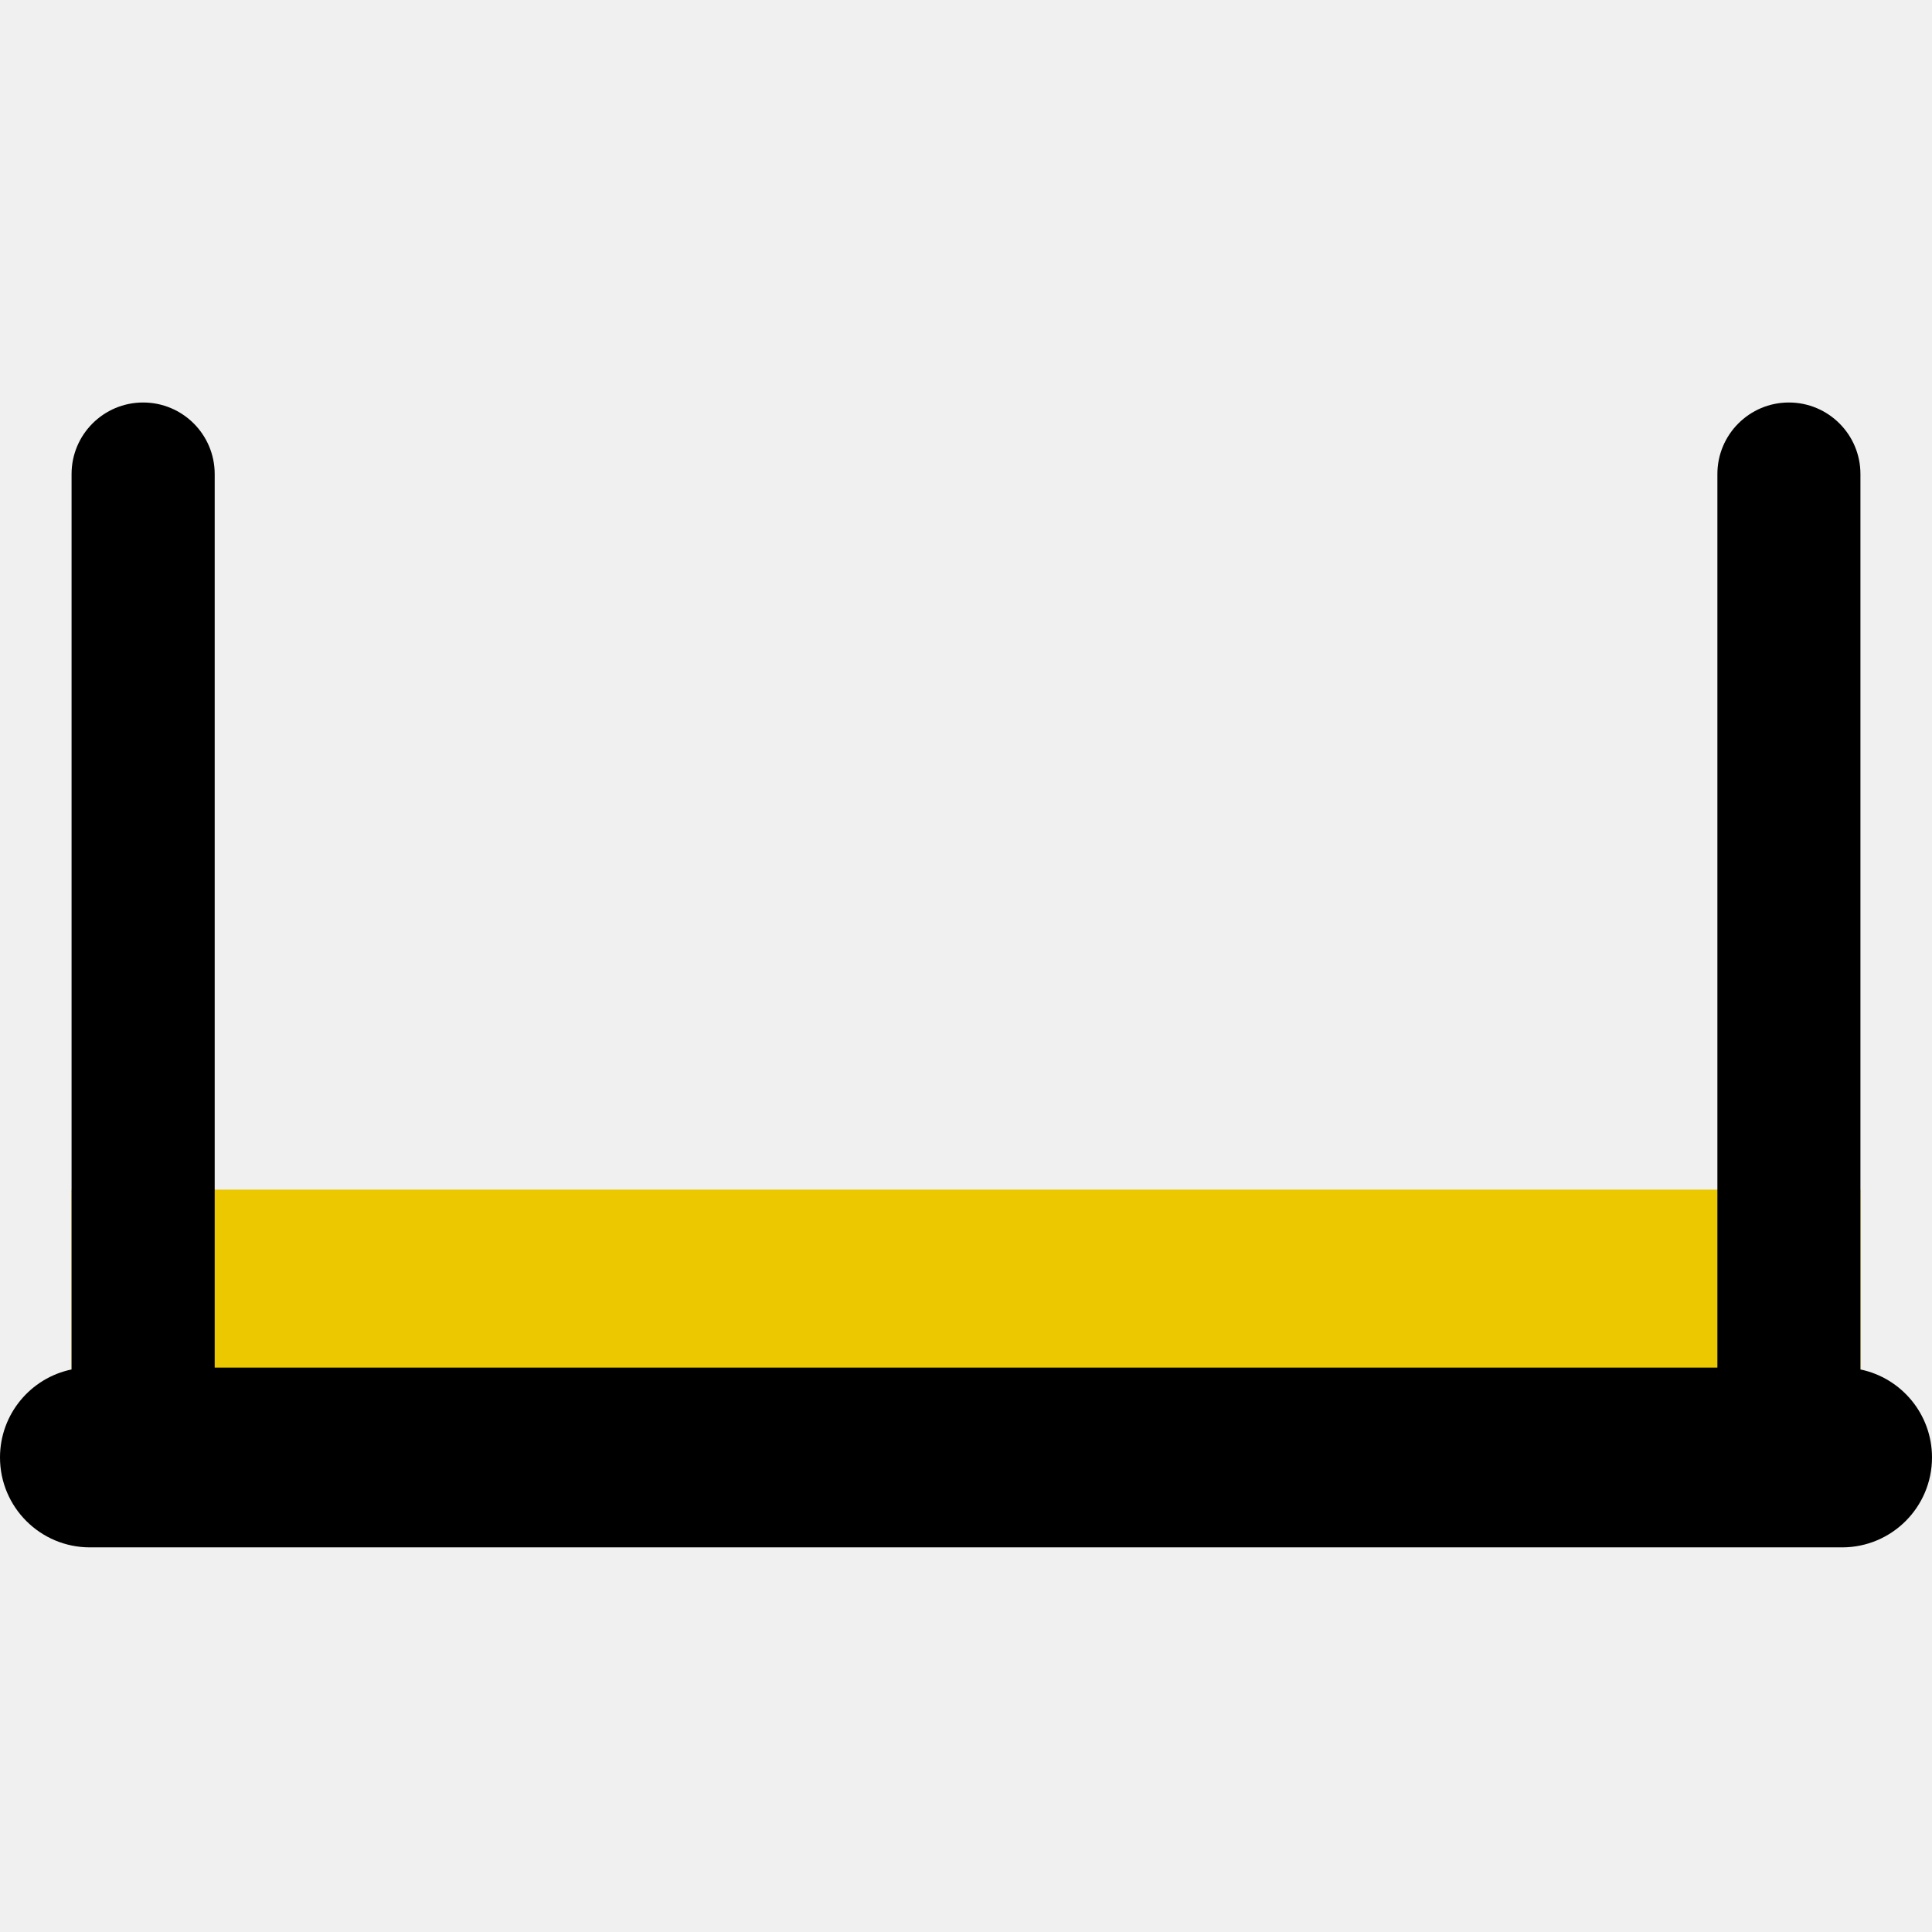
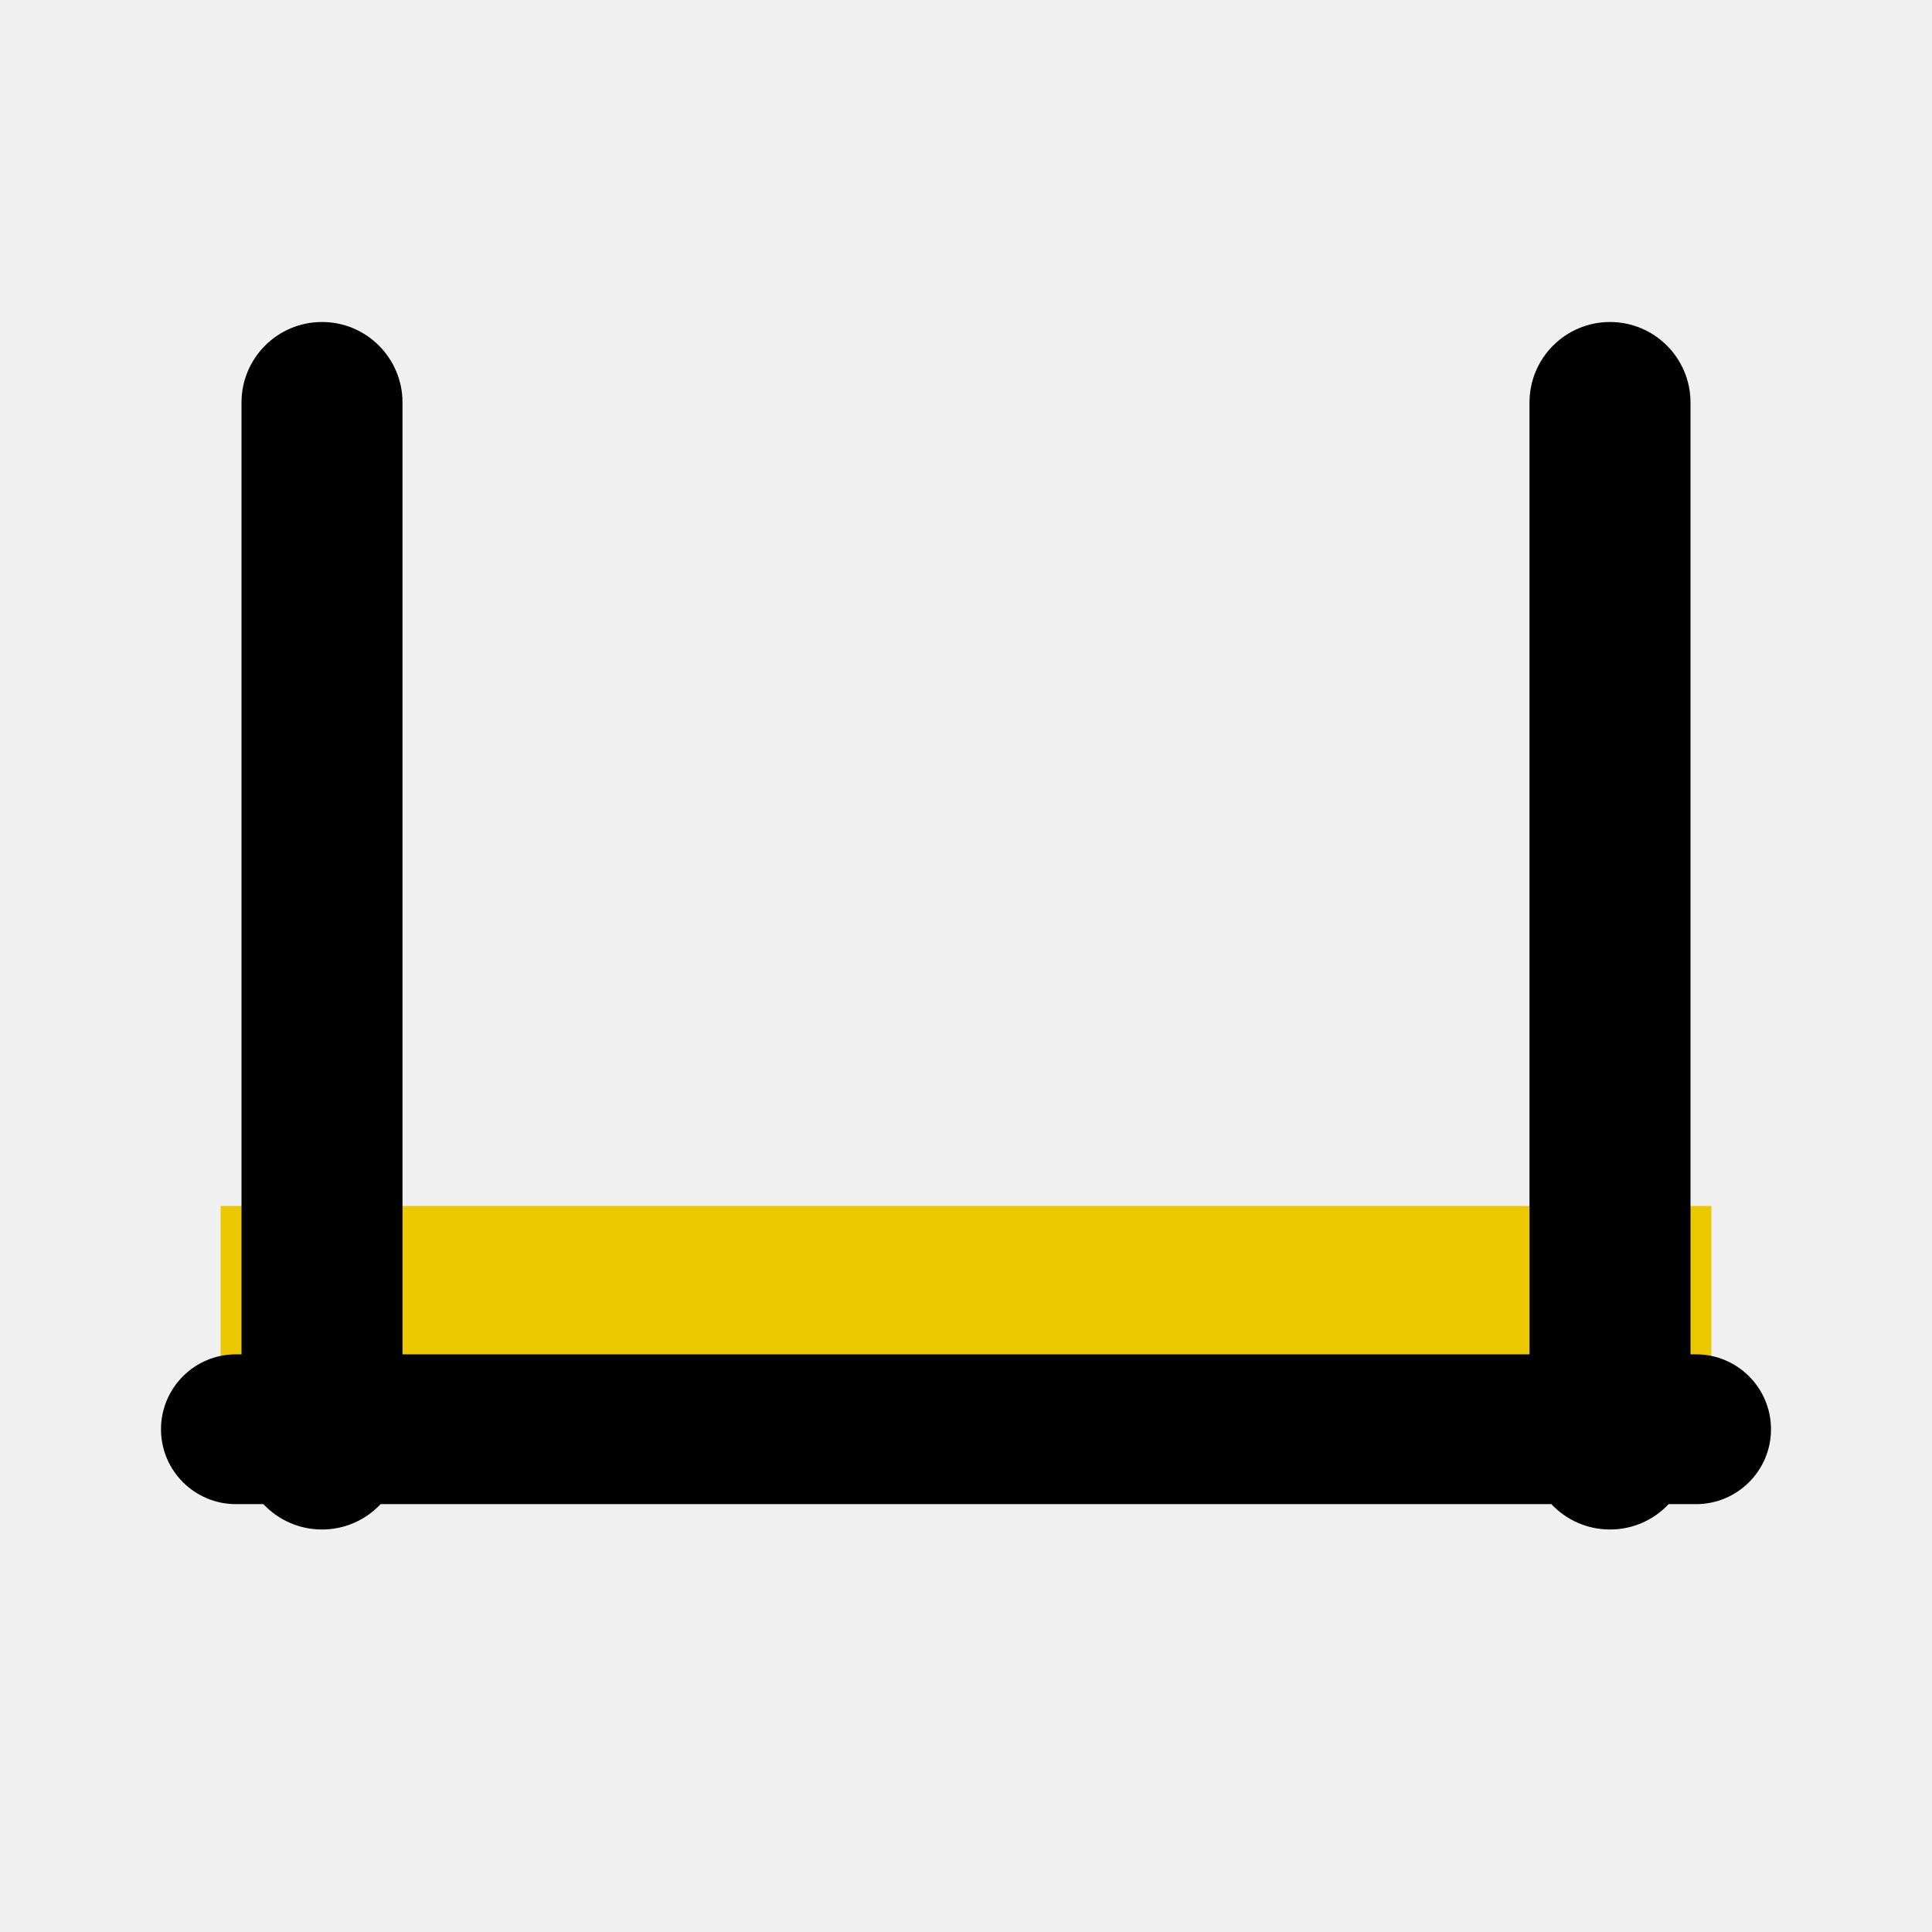
- <svg xmlns="http://www.w3.org/2000/svg" viewBox="0 0 24 24" fill="none">
-   <g id="FR">
-     <g clip-path="url(#clip0)">
-       <rect x="0.889" y="14.778" width="22.222" height="2.667" fill="#ECC800" />
-       <path fill-rule="evenodd" clip-rule="evenodd" d="M1.778 19.222L1.776 19.222H1.117C0.5 19.222 0 18.722 0 18.105C0 17.567 0.381 17.117 0.889 17.012L0.889 5.889C0.889 5.398 1.287 5 1.778 5C2.269 5 2.667 5.398 2.667 5.889L2.667 16.989L21.334 16.989V5.889C21.334 5.398 21.732 5 22.222 5C22.713 5 23.111 5.398 23.111 5.889V17.012C23.619 17.117 24 17.567 24 18.105C24 18.722 23.5 19.222 22.883 19.222H22.223C22.223 19.222 22.223 19.222 22.222 19.222C22.222 19.222 22.222 19.222 22.222 19.222L1.78 19.222L1.778 19.222Z" fill="black" />
-     </g>
-     <defs>
-       <clipPath id="clip0">
-         <rect width="24" height="24" fill="white" />
-       </clipPath>
-     </defs>
+ <svg xmlns="http://www.w3.org/2000/svg" width="24" height="24" viewBox="0 0 24 24" fill="none">
+   <g clip-path="url(#clip0)">
+     <rect x="2.741" y="14.981" width="18.518" height="2.222" fill="#ECC800" />
+     <path fill-rule="evenodd" clip-rule="evenodd" d="M4 19C3.713 19 3.454 18.879 3.272 18.685H2.931C2.417 18.685 2 18.268 2 17.755C2 17.241 2.417 16.824 2.931 16.824H3L3 5C3 4.448 3.448 4 4 4C4.552 4 5 4.448 5 5L5 16.824L19 16.824V5C19 4.448 19.448 4 20 4C20.552 4 21 4.448 21 5V16.824H21.069C21.583 16.824 22 17.241 22 17.755C22 18.268 21.583 18.685 21.069 18.685H20.728C20.546 18.879 20.287 19 20 19C19.713 19 19.454 18.879 19.272 18.685L4.728 18.685C4.546 18.879 4.287 19 4 19Z" fill="black" />
  </g>
+   <defs>
+     <clipPath id="clip0">
+       <rect width="24" height="24" fill="white" />
+     </clipPath>
+   </defs>
</svg>
